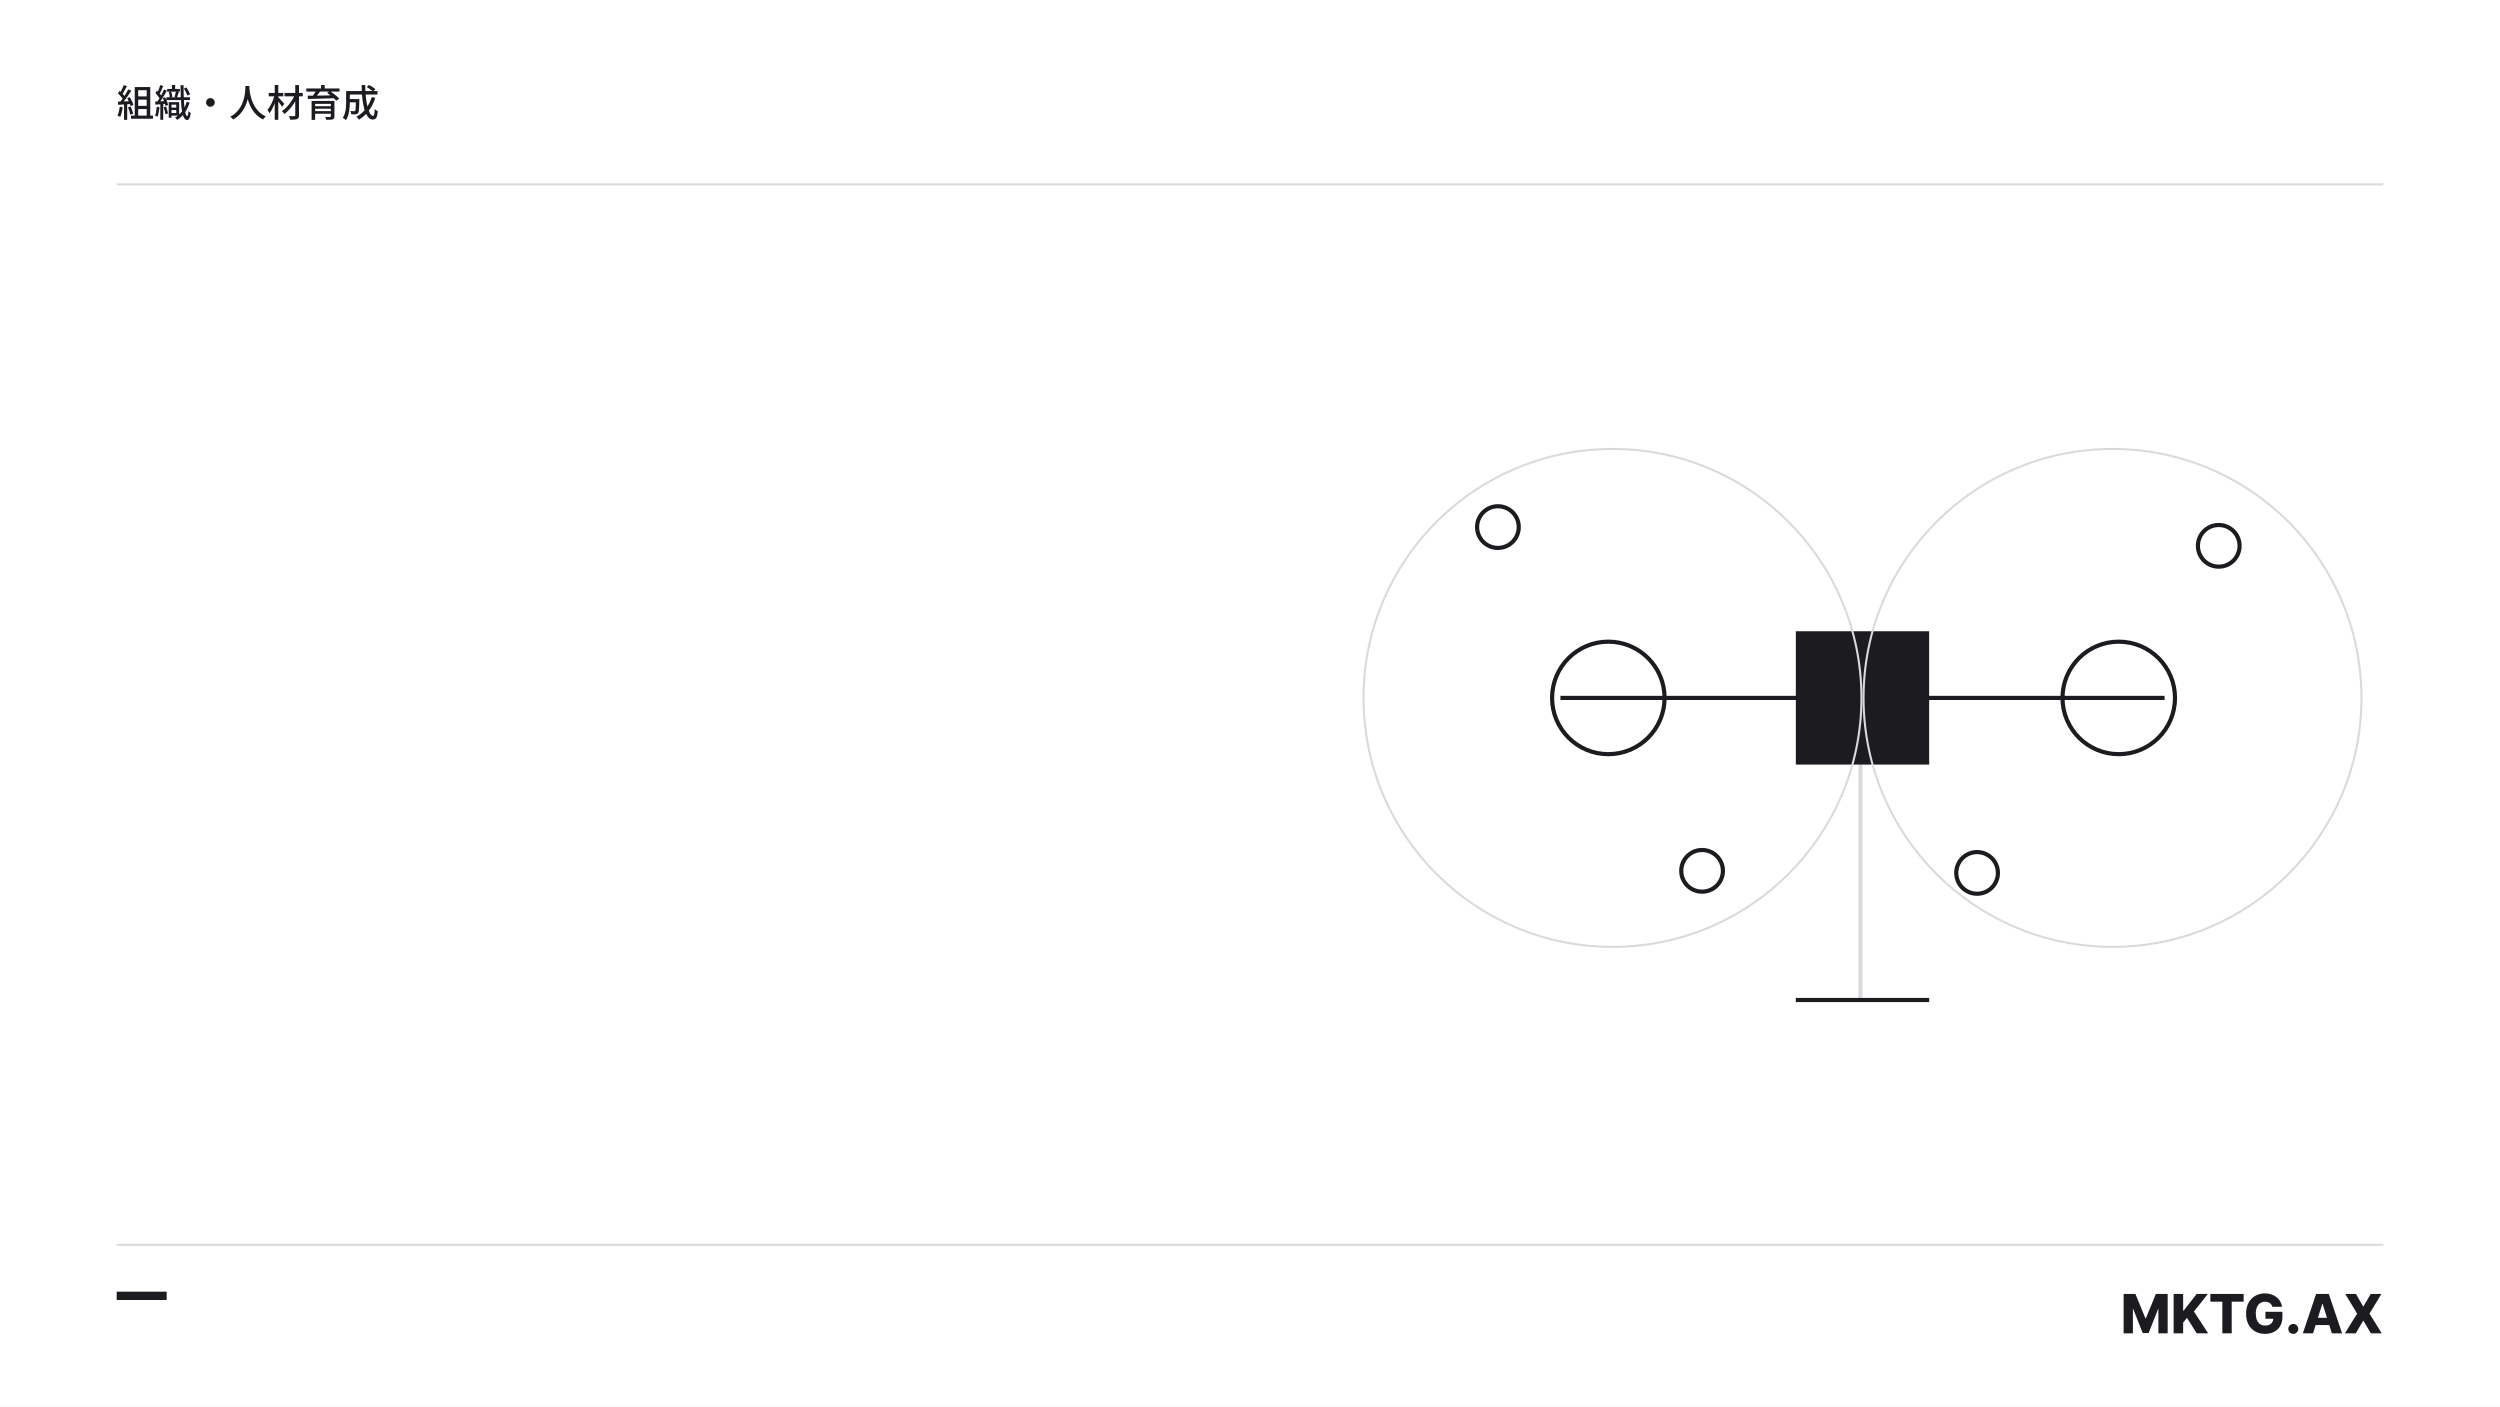
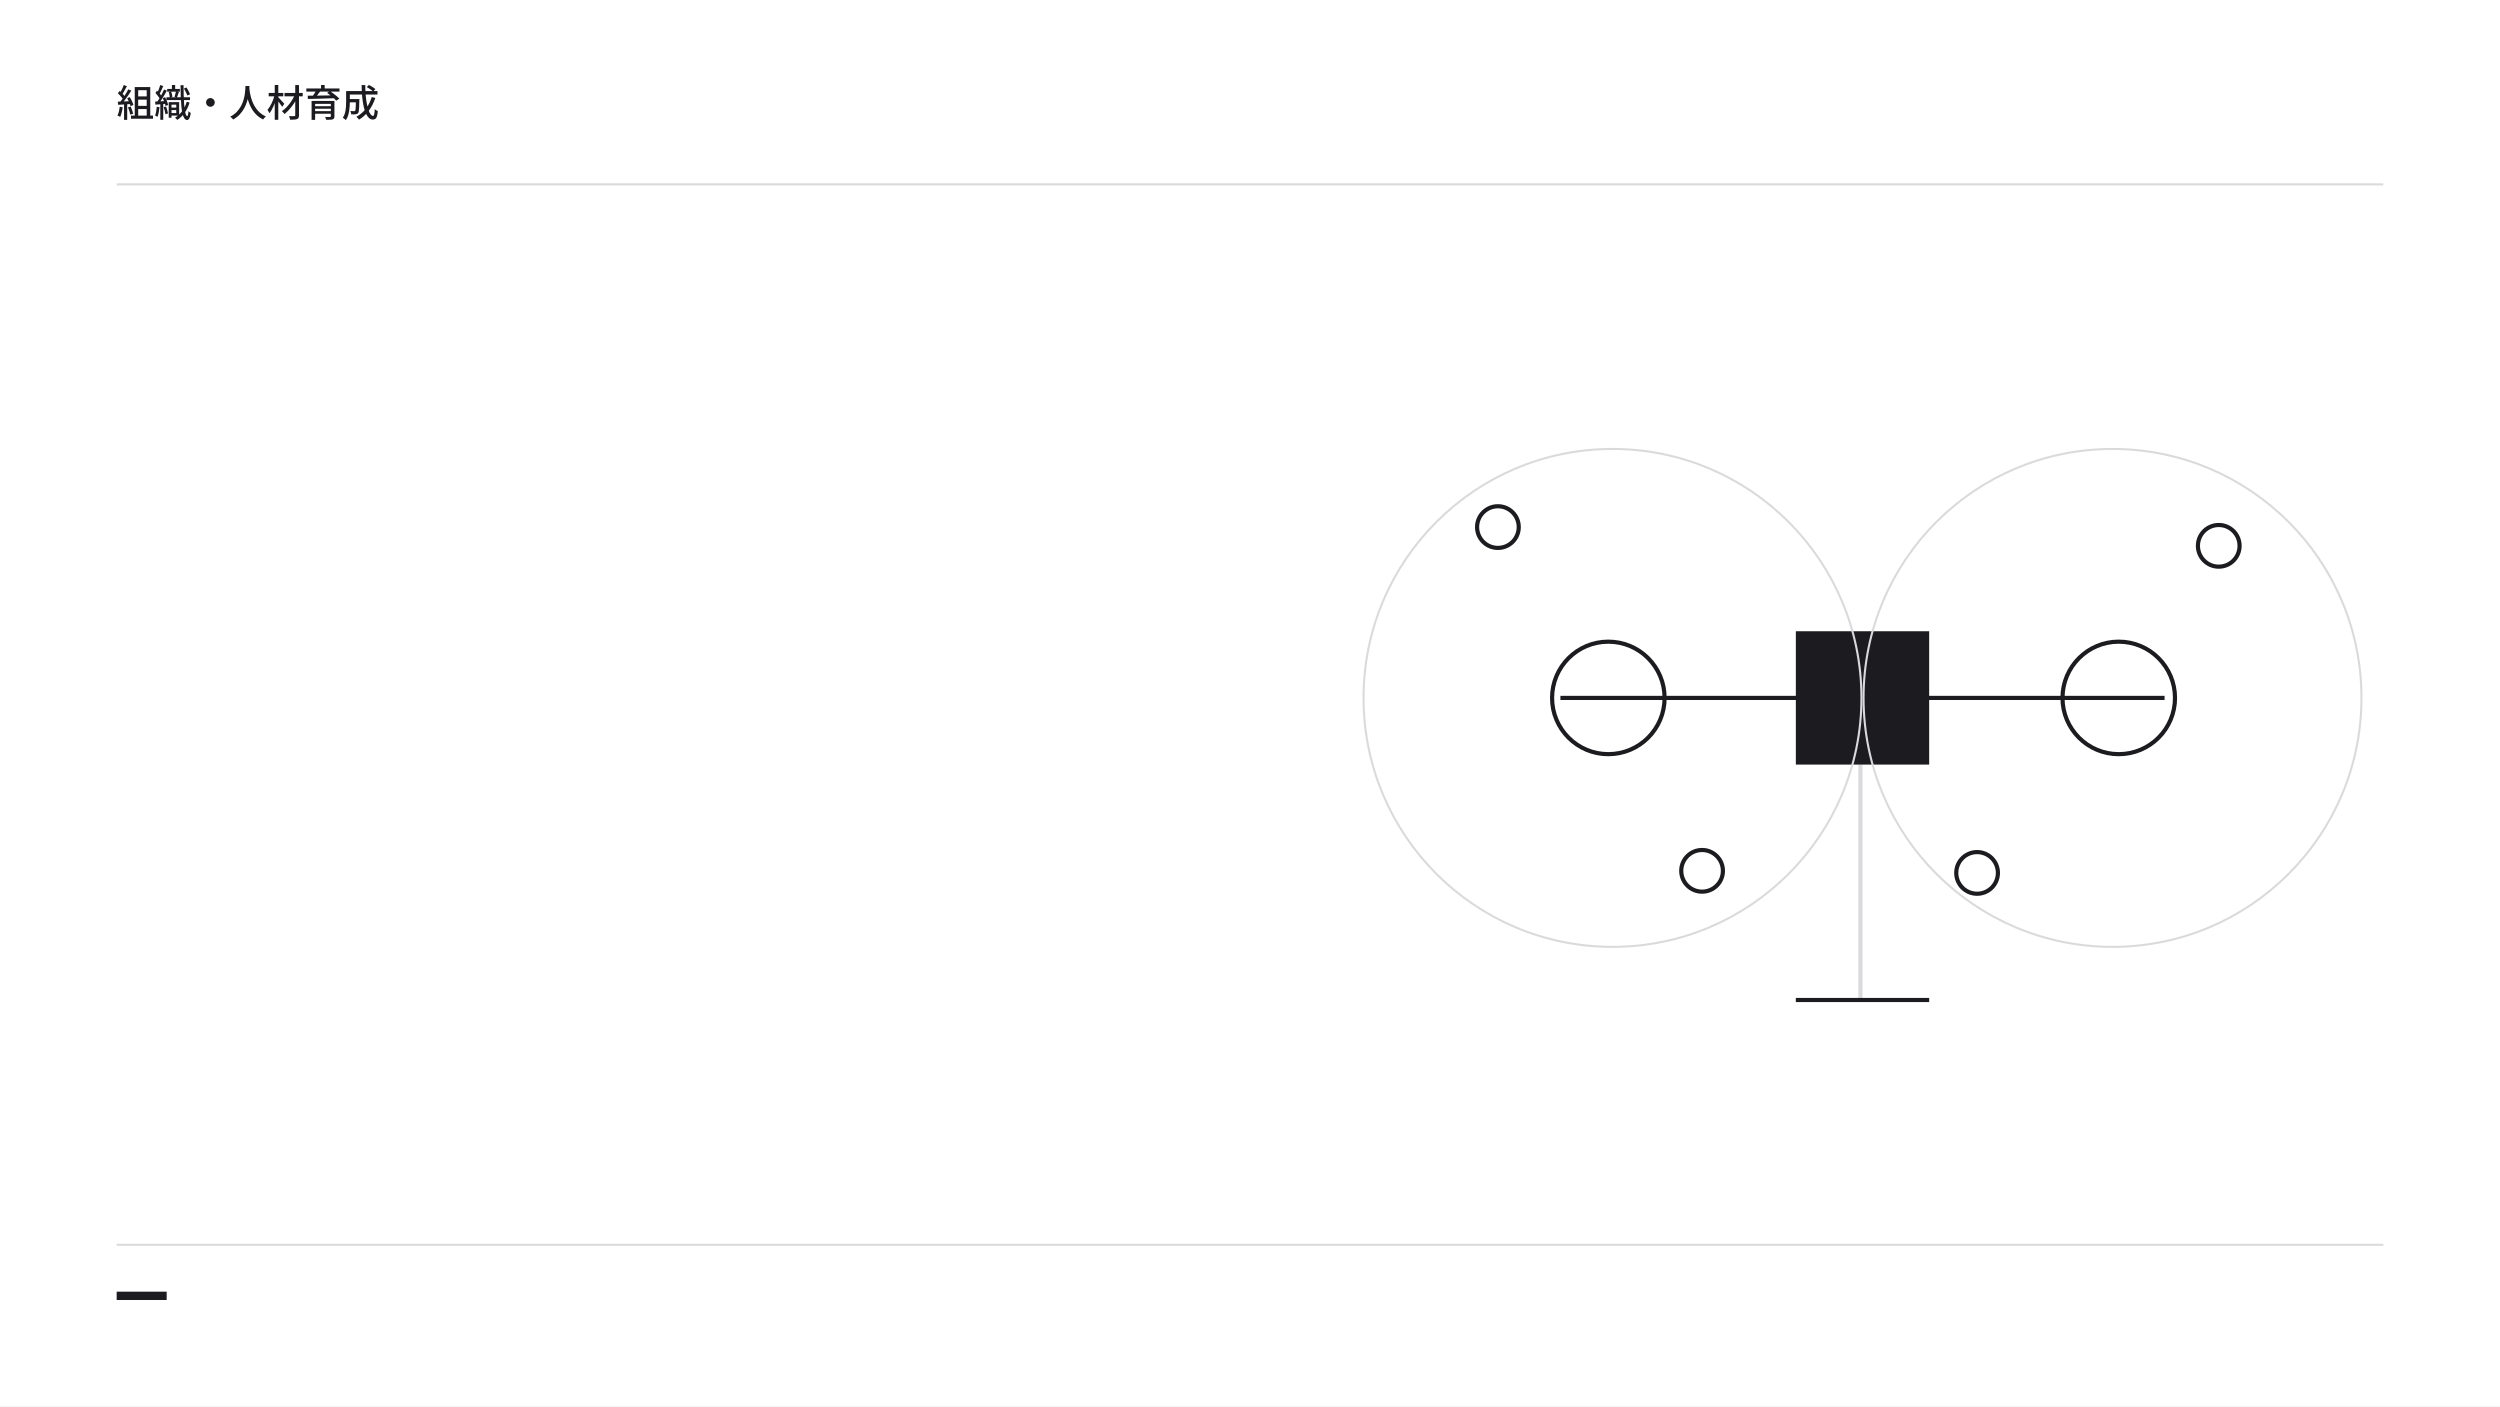
<svg xmlns="http://www.w3.org/2000/svg" width="1200" height="675" viewBox="0 0 1200 675" fill="none">
  <rect width="1200" height="675" fill="white" />
-   <path d="M1019.34 621.091H1025L1029.8 632.798H1030.02L1034.82 621.091H1040.48V640H1036.03V628.385H1035.88L1031.33 639.88H1028.49L1023.95 628.32H1023.79V640H1019.34V621.091ZM1043.34 640V621.091H1047.91V629.087H1048.16L1054.41 621.091H1059.79L1053.09 629.53L1059.91 640H1054.44L1049.73 632.567L1047.91 634.876V640H1043.34ZM1060.97 624.803V621.091H1076.95V624.803H1071.22V640H1066.72V624.803H1060.97ZM1090.73 627.268C1090.63 626.88 1090.47 626.538 1090.27 626.243C1090.07 625.941 1089.82 625.686 1089.52 625.477C1089.23 625.267 1088.89 625.11 1088.51 625.006C1088.13 624.895 1087.71 624.839 1087.25 624.839C1086.33 624.839 1085.54 625.061 1084.87 625.504C1084.21 625.947 1083.69 626.594 1083.33 627.443C1082.96 628.286 1082.78 629.311 1082.78 630.518C1082.78 631.73 1082.96 632.764 1083.31 633.62C1083.66 634.476 1084.17 635.128 1084.83 635.577C1085.5 636.027 1086.3 636.251 1087.25 636.251C1088.09 636.251 1088.8 636.116 1089.38 635.845C1089.96 635.568 1090.4 635.177 1090.71 634.673C1091.01 634.168 1091.16 633.574 1091.16 632.891L1092.01 632.992H1087.41V629.659H1095.56V632.161C1095.56 633.854 1095.2 635.304 1094.48 636.51C1093.77 637.716 1092.78 638.643 1091.53 639.289C1090.28 639.935 1088.84 640.259 1087.22 640.259C1085.41 640.259 1083.83 639.868 1082.46 639.086C1081.09 638.304 1080.03 637.19 1079.27 635.744C1078.5 634.291 1078.12 632.567 1078.12 630.573C1078.12 629.022 1078.35 627.646 1078.81 626.446C1079.27 625.24 1079.92 624.218 1080.74 623.381C1081.57 622.544 1082.53 621.91 1083.62 621.479C1084.72 621.048 1085.9 620.832 1087.16 620.832C1088.26 620.832 1089.27 620.989 1090.22 621.303C1091.16 621.617 1092 622.06 1092.73 622.633C1093.46 623.205 1094.05 623.885 1094.51 624.673C1094.96 625.461 1095.25 626.326 1095.36 627.268H1090.73ZM1100.79 640.268C1100.13 640.268 1099.56 640.034 1099.09 639.566C1098.62 639.098 1098.39 638.532 1098.39 637.867C1098.39 637.215 1098.62 636.658 1099.09 636.196C1099.56 635.728 1100.13 635.494 1100.79 635.494C1101.42 635.494 1101.98 635.728 1102.46 636.196C1102.94 636.658 1103.19 637.215 1103.19 637.867C1103.19 638.31 1103.07 638.714 1102.84 639.077C1102.62 639.44 1102.33 639.729 1101.97 639.945C1101.61 640.16 1101.22 640.268 1100.79 640.268ZM1110.27 640H1105.36L1111.74 621.091H1117.82L1124.2 640H1119.29L1114.85 625.855H1114.7L1110.27 640ZM1109.61 632.558H1119.88V636.03H1109.61V632.558ZM1130.86 621.091L1134.31 627.065H1134.46L1137.95 621.091H1143.07L1137.36 630.545L1143.25 640H1138.01L1134.46 633.962H1134.31L1130.77 640H1125.56L1131.42 630.545L1125.71 621.091H1130.86Z" fill="#1C1C20" />
  <rect x="56" y="620" width="24" height="4" fill="#1C1C20" />
  <rect x="56" y="597" width="1088" height="1" fill="#DADADD" />
  <g clip-path="url(#clip0_8_1581)">
    <rect x="892" y="367" width="2" height="112" fill="#DADADD" />
    <rect x="862" y="479" width="64" height="2" fill="#1C1C20" />
    <circle cx="949" cy="419" r="10" fill="white" stroke="#1C1C20" stroke-width="2" />
    <circle cx="1065" cy="262" r="10" fill="white" stroke="#1C1C20" stroke-width="2" />
    <circle cx="817" cy="418" r="10" fill="white" stroke="#1C1C20" stroke-width="2" />
    <circle cx="719" cy="253" r="10" fill="white" stroke="#1C1C20" stroke-width="2" />
    <circle cx="1017" cy="335" r="27" fill="white" stroke="#1C1C20" stroke-width="2" />
    <circle cx="772" cy="335" r="27" fill="white" stroke="#1C1C20" stroke-width="2" />
    <rect x="862" y="303" width="64" height="64" fill="#1C1C20" />
    <rect x="749" y="334" width="290" height="2" fill="#1C1C20" />
    <circle cx="1014" cy="335" r="119.5" stroke="#DADADD" />
    <circle cx="774" cy="335" r="119.5" stroke="#DADADD" />
  </g>
  <rect x="56" y="88" width="1088" height="1" fill="#DADADD" />
  <path d="M65.558 46.28H71.192V47.828H65.558V46.28ZM65.558 50.816H71.192V52.346H65.558V50.816ZM64.676 41.78H72.128V56.414H70.418V43.31H66.332V56.414H64.676V41.78ZM62.876 55.478H73.442V57.008H62.876V55.478ZM59.402 40.808L60.914 41.366C60.674 41.81 60.422 42.278 60.158 42.77C59.906 43.25 59.648 43.712 59.384 44.156C59.132 44.6 58.886 44.984 58.646 45.308L57.494 44.822C57.722 44.462 57.95 44.048 58.178 43.58C58.418 43.112 58.646 42.638 58.862 42.158C59.078 41.666 59.258 41.216 59.402 40.808ZM61.562 42.896L63.038 43.508C62.606 44.192 62.132 44.912 61.616 45.668C61.112 46.412 60.596 47.138 60.068 47.846C59.552 48.542 59.06 49.142 58.592 49.646L57.53 49.106C57.878 48.698 58.238 48.242 58.61 47.738C58.982 47.222 59.348 46.682 59.708 46.118C60.068 45.554 60.404 44.996 60.716 44.444C61.04 43.892 61.322 43.376 61.562 42.896ZM56.594 44.804L57.422 43.652C57.746 43.928 58.076 44.234 58.412 44.57C58.76 44.906 59.072 45.236 59.348 45.56C59.636 45.884 59.858 46.184 60.014 46.46L59.132 47.774C58.976 47.486 58.76 47.168 58.484 46.82C58.208 46.472 57.902 46.124 57.566 45.776C57.242 45.416 56.918 45.092 56.594 44.804ZM61.058 47.144L62.282 46.622C62.534 47.006 62.774 47.426 63.002 47.882C63.242 48.326 63.452 48.764 63.632 49.196C63.812 49.628 63.944 50.012 64.028 50.348L62.714 50.96C62.63 50.624 62.498 50.24 62.318 49.808C62.15 49.364 61.952 48.908 61.724 48.44C61.508 47.972 61.286 47.54 61.058 47.144ZM56.558 48.8C57.386 48.776 58.37 48.74 59.51 48.692C60.662 48.644 61.838 48.596 63.038 48.548L63.02 49.916C61.892 49.988 60.776 50.06 59.672 50.132C58.568 50.204 57.578 50.264 56.702 50.312L56.558 48.8ZM61.436 51.536L62.714 51.122C62.966 51.674 63.206 52.274 63.434 52.922C63.662 53.558 63.824 54.11 63.92 54.578L62.552 55.046C62.468 54.578 62.318 54.014 62.102 53.354C61.898 52.694 61.676 52.088 61.436 51.536ZM57.458 51.23L58.898 51.482C58.79 52.334 58.628 53.174 58.412 54.002C58.208 54.83 57.968 55.532 57.692 56.108C57.596 56.048 57.47 55.976 57.314 55.892C57.158 55.808 56.99 55.73 56.81 55.658C56.642 55.574 56.498 55.514 56.378 55.478C56.666 54.926 56.894 54.272 57.062 53.516C57.242 52.76 57.374 51.998 57.458 51.23ZM59.546 49.52H61.058V57.548H59.546V49.52ZM82.514 40.79H84.08V43.4H82.514V40.79ZM81.002 44.228L82.154 43.976C82.31 44.36 82.442 44.792 82.55 45.272C82.658 45.74 82.718 46.148 82.73 46.496L81.488 46.784C81.488 46.436 81.44 46.028 81.344 45.56C81.26 45.08 81.146 44.636 81.002 44.228ZM80.246 42.68H86.348V43.994H80.246V42.68ZM79.886 46.676H91.208V48.026H79.886V46.676ZM81.614 51.662H85.178V52.832H81.614V51.662ZM81.506 49.034H85.988V55.478H81.506V54.272H84.602V50.24H81.506V49.034ZM80.984 49.034H82.316V56.504H80.984V49.034ZM84.458 43.886L85.862 44.192C85.706 44.648 85.544 45.11 85.376 45.578C85.22 46.046 85.07 46.448 84.926 46.784L83.756 46.478C83.84 46.238 83.924 45.968 84.008 45.668C84.104 45.356 84.188 45.044 84.26 44.732C84.344 44.408 84.41 44.126 84.458 43.886ZM86.654 40.898H88.112C88.112 42.554 88.13 44.12 88.166 45.596C88.214 47.072 88.28 48.428 88.364 49.664C88.448 50.888 88.562 51.95 88.706 52.85C88.85 53.75 89.018 54.452 89.21 54.956C89.414 55.46 89.642 55.718 89.894 55.73C90.026 55.742 90.14 55.532 90.236 55.1C90.344 54.668 90.422 54.08 90.47 53.336C90.554 53.444 90.662 53.558 90.794 53.678C90.938 53.798 91.082 53.906 91.226 54.002C91.37 54.098 91.484 54.176 91.568 54.236C91.436 55.136 91.274 55.832 91.082 56.324C90.902 56.816 90.704 57.152 90.488 57.332C90.272 57.524 90.056 57.62 89.84 57.62C89.312 57.608 88.862 57.332 88.49 56.792C88.118 56.264 87.818 55.508 87.59 54.524C87.362 53.54 87.182 52.364 87.05 50.996C86.918 49.616 86.822 48.08 86.762 46.388C86.702 44.684 86.666 42.854 86.654 40.898ZM88.274 42.5L89.534 41.978C89.87 42.494 90.194 43.058 90.506 43.67C90.83 44.282 91.076 44.81 91.244 45.254L89.93 45.848C89.822 45.548 89.678 45.206 89.498 44.822C89.318 44.426 89.12 44.024 88.904 43.616C88.7 43.208 88.49 42.836 88.274 42.5ZM89.624 48.854L90.992 49.214C90.476 50.99 89.726 52.592 88.742 54.02C87.758 55.436 86.534 56.618 85.07 57.566C84.998 57.458 84.896 57.332 84.764 57.188C84.644 57.056 84.518 56.924 84.386 56.792C84.254 56.66 84.134 56.558 84.026 56.486C85.418 55.622 86.588 54.536 87.536 53.228C88.496 51.908 89.192 50.45 89.624 48.854ZM76.898 40.826L78.356 41.312C78.164 41.744 77.96 42.2 77.744 42.68C77.54 43.16 77.33 43.622 77.114 44.066C76.898 44.498 76.694 44.882 76.502 45.218L75.368 44.786C75.56 44.438 75.752 44.03 75.944 43.562C76.136 43.094 76.316 42.62 76.484 42.14C76.652 41.66 76.79 41.222 76.898 40.826ZM78.752 42.95L80.102 43.526C79.742 44.186 79.34 44.894 78.896 45.65C78.452 46.394 78.002 47.114 77.546 47.81C77.102 48.494 76.676 49.1 76.268 49.628L75.296 49.124C75.68 48.572 76.088 47.942 76.52 47.234C76.952 46.514 77.366 45.776 77.762 45.02C78.158 44.264 78.488 43.574 78.752 42.95ZM74.612 44.66L75.35 43.49C75.65 43.778 75.95 44.096 76.25 44.444C76.55 44.78 76.826 45.116 77.078 45.452C77.33 45.776 77.522 46.07 77.654 46.334L76.862 47.702C76.73 47.414 76.538 47.09 76.286 46.73C76.046 46.37 75.776 46.01 75.476 45.65C75.188 45.29 74.9 44.96 74.612 44.66ZM78.086 47.09L79.256 46.658C79.472 47.054 79.676 47.474 79.868 47.918C80.072 48.362 80.246 48.8 80.39 49.232C80.546 49.652 80.654 50.03 80.714 50.366L79.472 50.87C79.424 50.546 79.328 50.168 79.184 49.736C79.04 49.292 78.872 48.842 78.68 48.386C78.5 47.93 78.302 47.498 78.086 47.09ZM74.45 48.746C75.158 48.722 75.986 48.686 76.934 48.638C77.882 48.578 78.86 48.524 79.868 48.476V49.808C78.92 49.892 77.99 49.97 77.078 50.042C76.178 50.114 75.356 50.18 74.612 50.24L74.45 48.746ZM78.572 51.464L79.724 51.122C79.916 51.65 80.096 52.226 80.264 52.85C80.444 53.462 80.57 53.996 80.642 54.452L79.418 54.848C79.37 54.392 79.262 53.846 79.094 53.21C78.926 52.574 78.752 51.992 78.572 51.464ZM75.242 51.23L76.556 51.446C76.484 52.286 76.364 53.12 76.196 53.948C76.04 54.764 75.848 55.46 75.62 56.036C75.488 55.952 75.296 55.856 75.044 55.748C74.792 55.628 74.588 55.538 74.432 55.478C74.66 54.926 74.834 54.272 74.954 53.516C75.086 52.76 75.182 51.998 75.242 51.23ZM76.952 49.466H78.356V57.512H76.952V49.466ZM101 47.072C101.384 47.072 101.732 47.168 102.044 47.36C102.356 47.552 102.608 47.804 102.8 48.116C102.992 48.416 103.088 48.764 103.088 49.16C103.088 49.532 102.992 49.88 102.8 50.204C102.608 50.516 102.356 50.768 102.044 50.96C101.744 51.152 101.396 51.248 101 51.248C100.628 51.248 100.28 51.158 99.956 50.978C99.644 50.786 99.392 50.534 99.2 50.222C99.008 49.898 98.912 49.544 98.912 49.16C98.912 48.776 99.002 48.428 99.182 48.116C99.374 47.804 99.626 47.552 99.938 47.36C100.262 47.168 100.616 47.072 101 47.072ZM117.812 41.294H119.738C119.714 41.786 119.672 42.422 119.612 43.202C119.552 43.982 119.438 44.858 119.27 45.83C119.114 46.79 118.874 47.792 118.55 48.836C118.226 49.88 117.782 50.924 117.218 51.968C116.654 53 115.94 53.984 115.076 54.92C114.212 55.844 113.162 56.66 111.926 57.368C111.77 57.14 111.566 56.906 111.314 56.666C111.062 56.426 110.792 56.21 110.504 56.018C111.728 55.37 112.754 54.62 113.582 53.768C114.41 52.904 115.088 51.992 115.616 51.032C116.144 50.06 116.552 49.088 116.84 48.116C117.14 47.132 117.356 46.196 117.488 45.308C117.62 44.42 117.704 43.628 117.74 42.932C117.776 42.236 117.8 41.69 117.812 41.294ZM119.666 41.708C119.678 41.924 119.702 42.284 119.738 42.788C119.786 43.28 119.864 43.874 119.972 44.57C120.092 45.266 120.266 46.022 120.494 46.838C120.722 47.654 121.022 48.494 121.394 49.358C121.766 50.21 122.234 51.05 122.798 51.878C123.362 52.694 124.034 53.45 124.814 54.146C125.606 54.83 126.536 55.418 127.604 55.91C127.34 56.114 127.088 56.348 126.848 56.612C126.62 56.876 126.434 57.122 126.29 57.35C125.198 56.822 124.238 56.18 123.41 55.424C122.594 54.668 121.892 53.846 121.304 52.958C120.728 52.07 120.242 51.164 119.846 50.24C119.462 49.316 119.15 48.41 118.91 47.522C118.682 46.634 118.508 45.812 118.388 45.056C118.268 44.288 118.184 43.628 118.136 43.076C118.088 42.524 118.052 42.122 118.028 41.87L119.666 41.708ZM136.568 44.606H145.316V46.244H136.568V44.606ZM141.716 40.826H143.516V55.316C143.516 55.856 143.444 56.258 143.3 56.522C143.168 56.798 142.94 57.002 142.616 57.134C142.28 57.278 141.836 57.368 141.284 57.404C140.732 57.452 140.072 57.476 139.304 57.476C139.256 57.236 139.172 56.942 139.052 56.594C138.944 56.258 138.83 55.97 138.71 55.73C139.25 55.742 139.772 55.754 140.276 55.766C140.78 55.766 141.11 55.76 141.266 55.748C141.434 55.748 141.548 55.718 141.608 55.658C141.68 55.598 141.716 55.484 141.716 55.316V40.826ZM141.572 45.38L142.94 46.208C142.604 47 142.202 47.798 141.734 48.602C141.266 49.406 140.744 50.186 140.168 50.942C139.604 51.698 139.01 52.4 138.386 53.048C137.774 53.696 137.156 54.26 136.532 54.74C136.388 54.512 136.202 54.266 135.974 54.002C135.746 53.726 135.524 53.504 135.308 53.336C135.932 52.928 136.55 52.43 137.162 51.842C137.774 51.242 138.356 50.588 138.908 49.88C139.46 49.16 139.964 48.422 140.42 47.666C140.876 46.898 141.26 46.136 141.572 45.38ZM128.972 44.606H135.974V46.226H128.972V44.606ZM131.87 40.808H133.58V57.494H131.87V40.808ZM131.798 45.65L132.95 46.064C132.782 46.796 132.566 47.552 132.302 48.332C132.038 49.112 131.75 49.874 131.438 50.618C131.126 51.362 130.79 52.058 130.43 52.706C130.07 53.354 129.692 53.906 129.296 54.362C129.212 54.11 129.074 53.828 128.882 53.516C128.702 53.192 128.54 52.916 128.396 52.688C128.756 52.28 129.104 51.806 129.44 51.266C129.788 50.726 130.112 50.144 130.412 49.52C130.712 48.884 130.982 48.236 131.222 47.576C131.462 46.916 131.654 46.274 131.798 45.65ZM133.454 46.586C133.574 46.682 133.736 46.838 133.94 47.054C134.144 47.27 134.372 47.516 134.624 47.792C134.876 48.056 135.122 48.326 135.362 48.602C135.614 48.866 135.836 49.112 136.028 49.34C136.232 49.556 136.376 49.718 136.46 49.826L135.434 51.284C135.29 51.044 135.092 50.75 134.84 50.402C134.588 50.042 134.318 49.676 134.03 49.304C133.754 48.92 133.484 48.566 133.22 48.242C132.956 47.906 132.74 47.636 132.572 47.432L133.454 46.586ZM149.564 48.44H159.356V49.844H151.256V57.53H149.564V48.44ZM158.798 48.44H160.526V55.82C160.526 56.252 160.46 56.576 160.328 56.792C160.208 57.008 159.992 57.176 159.68 57.296C159.356 57.404 158.936 57.464 158.42 57.476C157.916 57.5 157.304 57.512 156.584 57.512C156.548 57.308 156.476 57.074 156.368 56.81C156.26 56.558 156.152 56.33 156.044 56.126C156.368 56.138 156.692 56.15 157.016 56.162C157.352 56.174 157.646 56.174 157.898 56.162C158.15 56.162 158.318 56.162 158.402 56.162C158.558 56.15 158.66 56.12 158.708 56.072C158.768 56.024 158.798 55.94 158.798 55.82V48.44ZM150.59 50.978H159.482V52.202H150.59V50.978ZM147.044 42.464H162.956V43.958H147.044V42.464ZM151.814 43.382L153.704 43.886C153.296 44.438 152.858 44.996 152.39 45.56C151.934 46.112 151.514 46.586 151.13 46.982L149.78 46.478C150.008 46.19 150.248 45.866 150.5 45.506C150.752 45.146 150.992 44.78 151.22 44.408C151.46 44.024 151.658 43.682 151.814 43.382ZM157.016 44.57L158.384 43.724C158.9 44.06 159.44 44.444 160.004 44.876C160.58 45.296 161.12 45.722 161.624 46.154C162.14 46.586 162.56 46.982 162.884 47.342L161.408 48.332C161.12 47.972 160.73 47.57 160.238 47.126C159.746 46.682 159.218 46.238 158.654 45.794C158.102 45.338 157.556 44.93 157.016 44.57ZM147.71 45.938C148.526 45.938 149.444 45.932 150.464 45.92C151.496 45.908 152.594 45.89 153.758 45.866C154.922 45.842 156.11 45.824 157.322 45.812C158.546 45.788 159.758 45.758 160.958 45.722L160.868 47.126C159.296 47.174 157.712 47.228 156.116 47.288C154.532 47.336 153.02 47.378 151.58 47.414C150.152 47.45 148.88 47.48 147.764 47.504L147.71 45.938ZM150.59 53.354H159.428V54.578H150.59V53.354ZM154.1 40.79H155.846V43.22H154.1V40.79ZM167.168 47.558H171.488V49.124H167.168V47.558ZM170.84 47.558H172.496C172.496 47.558 172.496 47.6 172.496 47.684C172.496 47.768 172.49 47.864 172.478 47.972C172.478 48.08 172.478 48.17 172.478 48.242C172.454 49.55 172.424 50.618 172.388 51.446C172.352 52.274 172.298 52.91 172.226 53.354C172.154 53.786 172.052 54.086 171.92 54.254C171.764 54.446 171.596 54.584 171.416 54.668C171.236 54.752 171.014 54.812 170.75 54.848C170.522 54.884 170.216 54.902 169.832 54.902C169.448 54.902 169.04 54.896 168.608 54.884C168.596 54.632 168.548 54.356 168.464 54.056C168.38 53.756 168.272 53.498 168.14 53.282C168.512 53.318 168.86 53.342 169.184 53.354C169.508 53.366 169.748 53.372 169.904 53.372C170.024 53.372 170.126 53.36 170.21 53.336C170.306 53.3 170.39 53.246 170.462 53.174C170.546 53.066 170.612 52.832 170.66 52.472C170.708 52.1 170.744 51.542 170.768 50.798C170.804 50.054 170.828 49.064 170.84 47.828V47.558ZM176.042 41.798L177.086 40.772C177.446 40.952 177.824 41.162 178.22 41.402C178.616 41.63 178.988 41.864 179.336 42.104C179.684 42.344 179.972 42.566 180.2 42.77L179.12 43.922C178.904 43.718 178.622 43.49 178.274 43.238C177.938 42.986 177.572 42.734 177.176 42.482C176.792 42.23 176.414 42.002 176.042 41.798ZM178.436 46.586L180.146 47C179.39 49.34 178.346 51.392 177.014 53.156C175.694 54.92 174.128 56.348 172.316 57.44C172.244 57.308 172.13 57.152 171.974 56.972C171.818 56.804 171.662 56.63 171.506 56.45C171.35 56.282 171.206 56.144 171.074 56.036C172.862 55.076 174.374 53.792 175.61 52.184C176.846 50.576 177.788 48.71 178.436 46.586ZM167.276 43.706H181.19V45.38H167.276V43.706ZM166.142 43.706H167.924V48.872C167.924 49.532 167.9 50.246 167.852 51.014C167.804 51.782 167.714 52.568 167.582 53.372C167.45 54.164 167.258 54.932 167.006 55.676C166.754 56.42 166.418 57.086 165.998 57.674C165.914 57.566 165.776 57.434 165.584 57.278C165.404 57.122 165.218 56.972 165.026 56.828C164.846 56.696 164.69 56.594 164.558 56.522C165.05 55.802 165.404 54.998 165.62 54.11C165.848 53.21 165.992 52.304 166.052 51.392C166.112 50.48 166.142 49.634 166.142 48.854V43.706ZM173.558 40.826H175.34C175.328 42.41 175.382 43.934 175.502 45.398C175.622 46.85 175.796 48.2 176.024 49.448C176.252 50.696 176.522 51.782 176.834 52.706C177.146 53.63 177.494 54.35 177.878 54.866C178.274 55.382 178.676 55.64 179.084 55.64C179.324 55.64 179.504 55.388 179.624 54.884C179.744 54.38 179.828 53.546 179.876 52.382C180.08 52.574 180.32 52.76 180.596 52.94C180.872 53.12 181.124 53.252 181.352 53.336C181.256 54.404 181.118 55.232 180.938 55.82C180.758 56.408 180.506 56.816 180.182 57.044C179.87 57.272 179.462 57.386 178.958 57.386C178.334 57.386 177.764 57.176 177.248 56.756C176.744 56.336 176.288 55.742 175.88 54.974C175.484 54.206 175.142 53.306 174.854 52.274C174.578 51.242 174.344 50.108 174.152 48.872C173.96 47.636 173.816 46.34 173.72 44.984C173.624 43.616 173.57 42.23 173.558 40.826Z" fill="#1C1C20" />
  <defs>
    <clipPath id="clip0_8_1581">
      <rect width="500" height="400" fill="white" transform="translate(644 136)" />
    </clipPath>
  </defs>
</svg>
